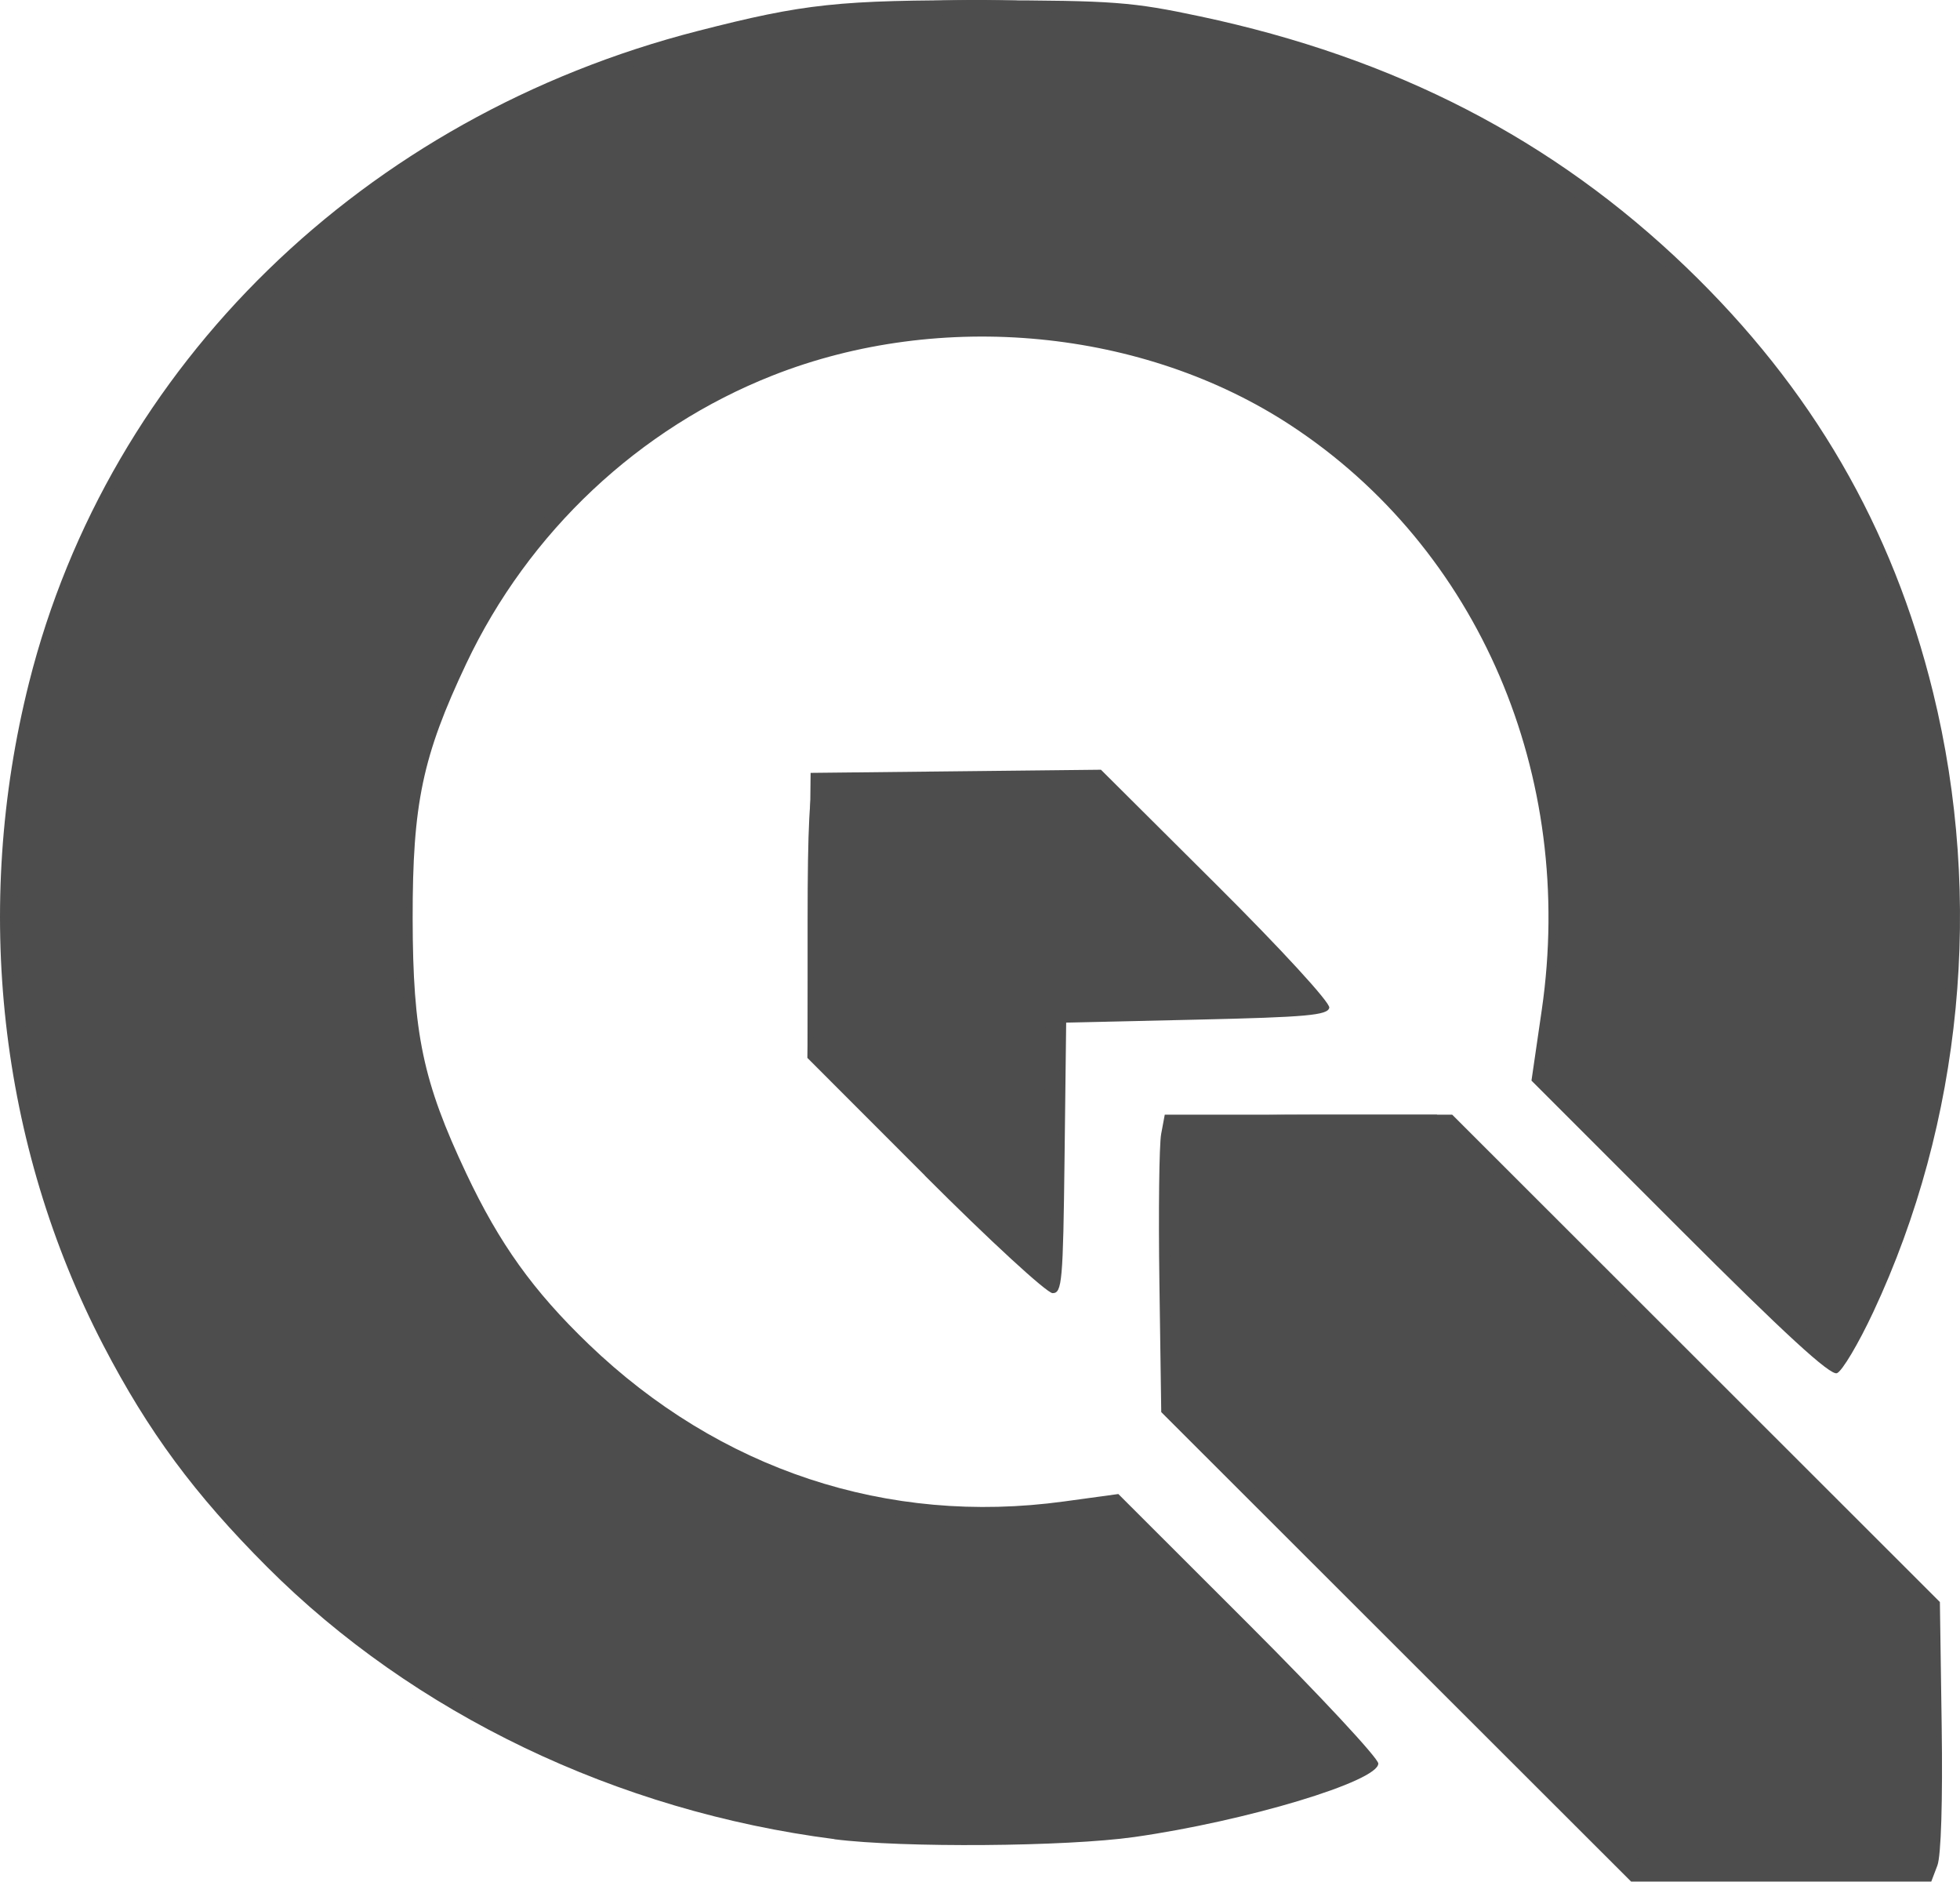
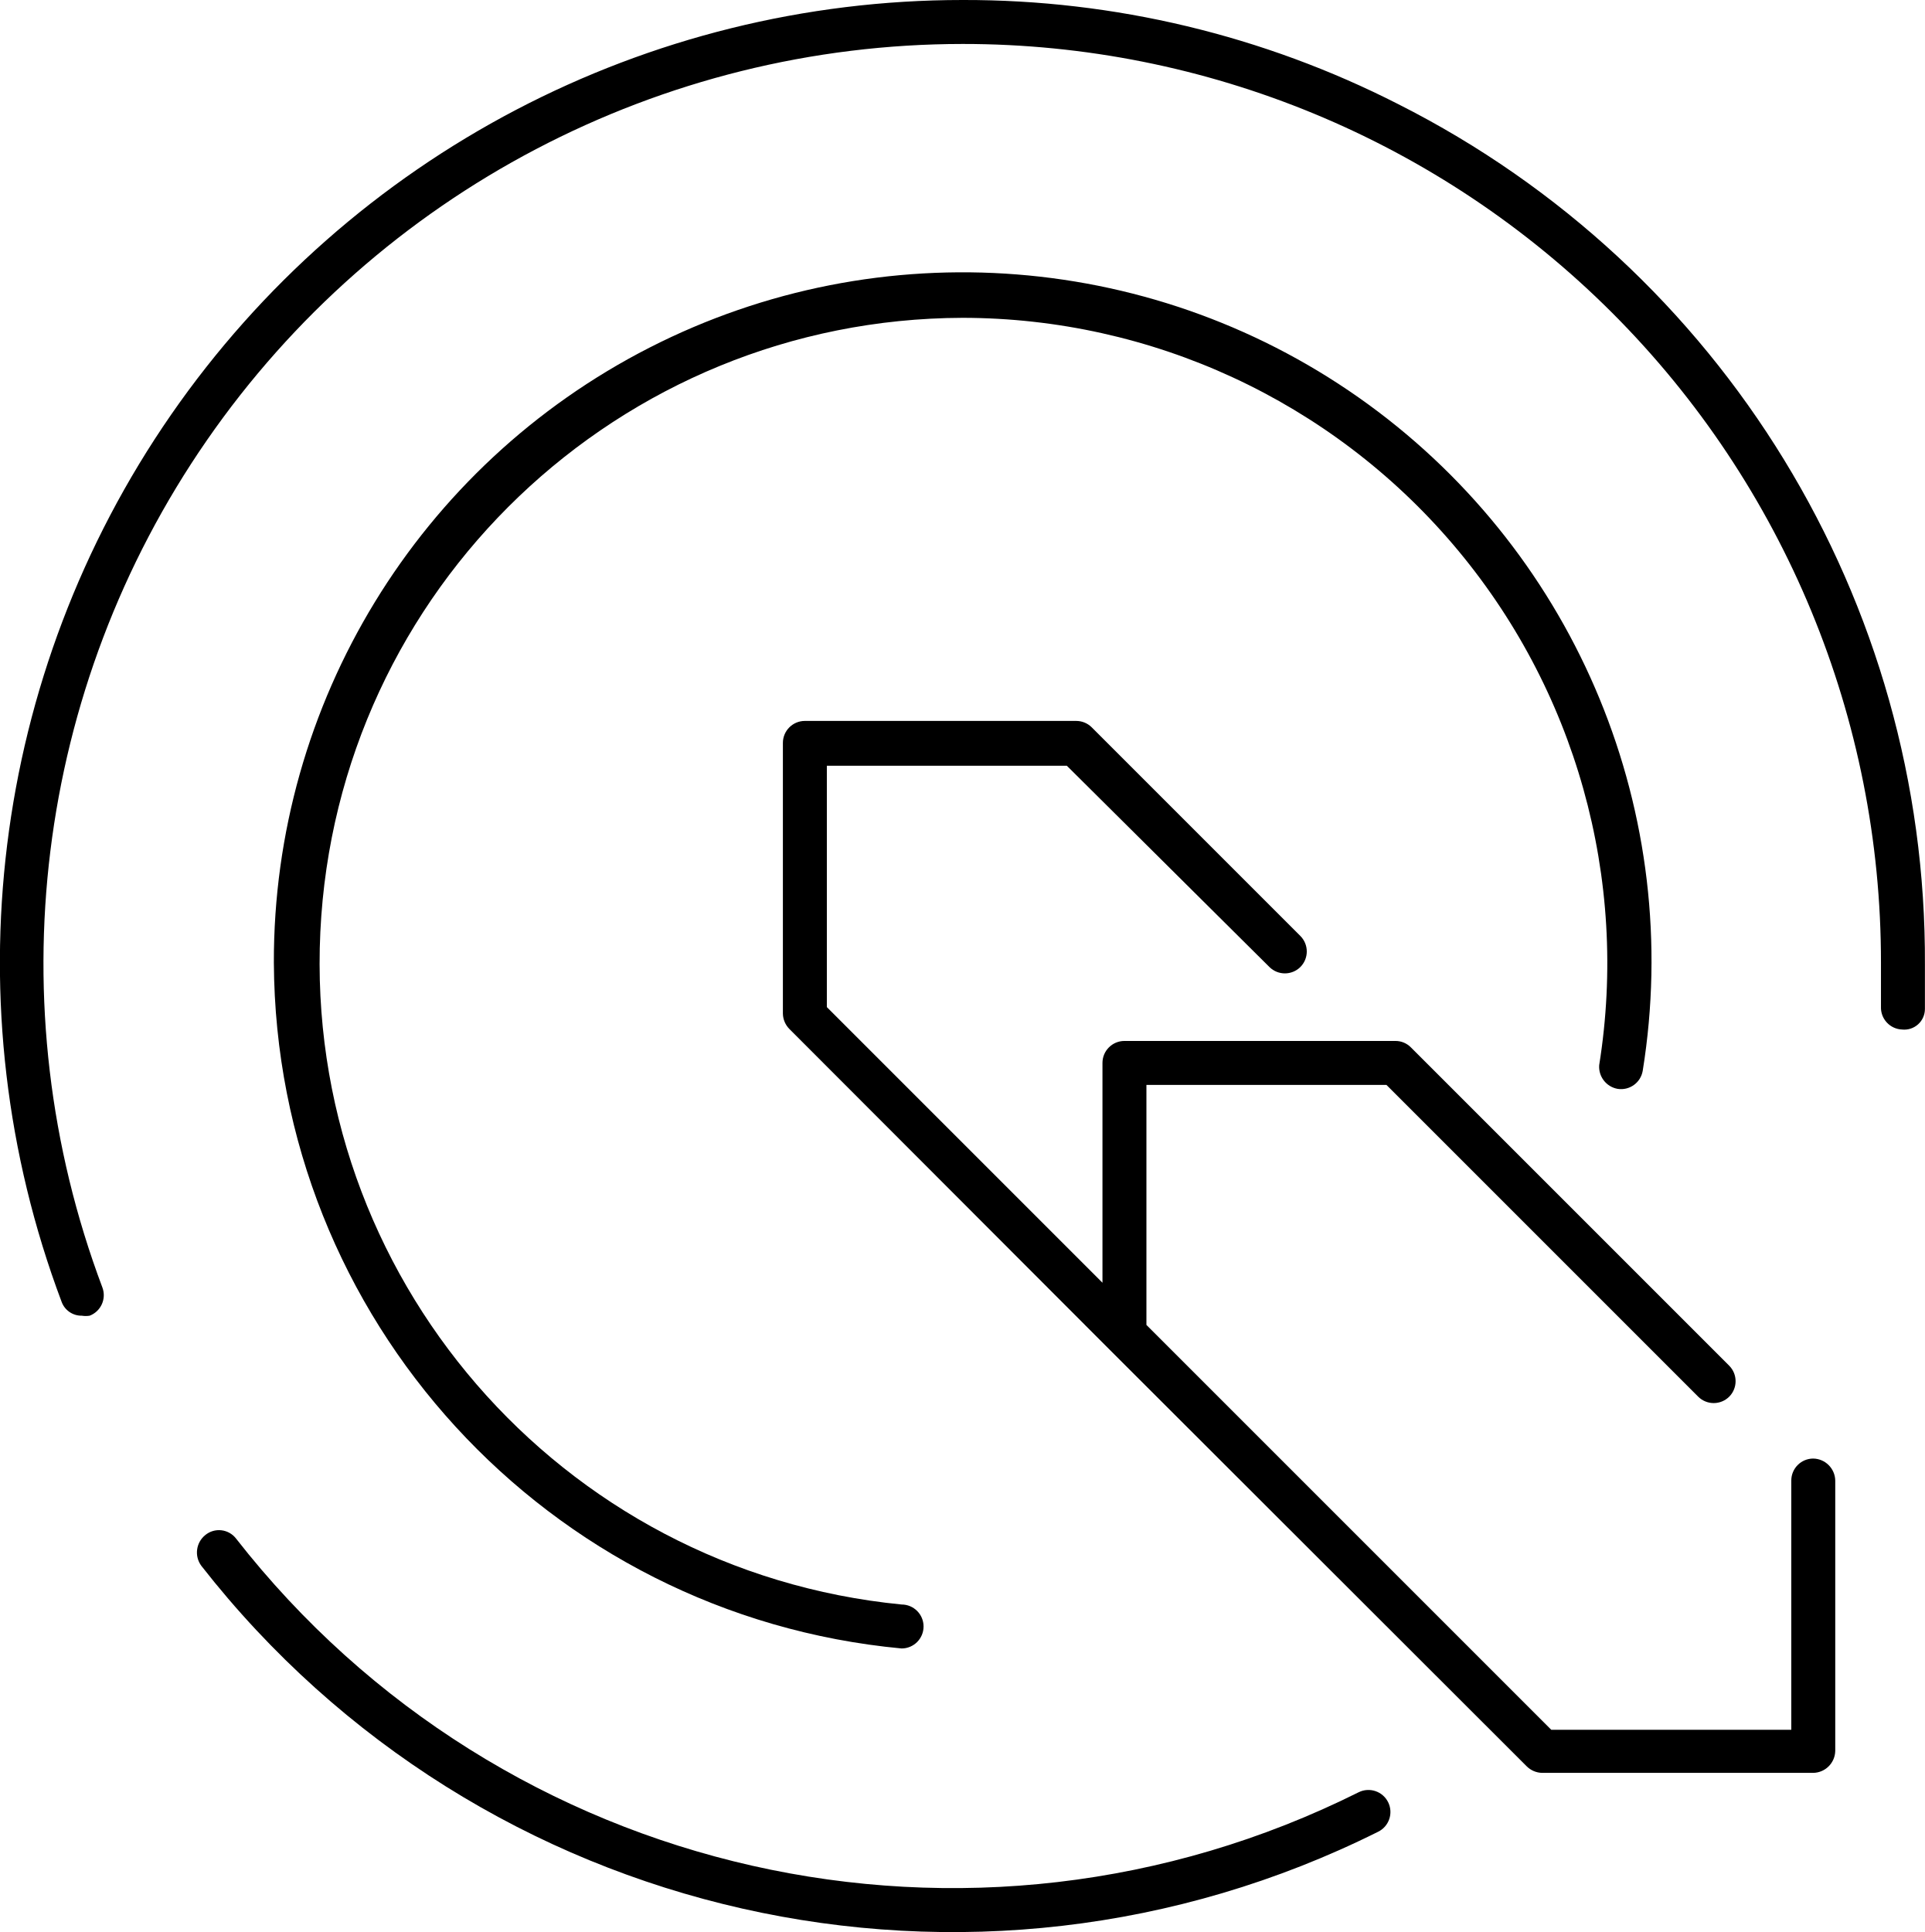
- <svg xmlns="http://www.w3.org/2000/svg" width="31.256mm" height="30mm" viewBox="0 0 31.256 30" version="1.1" id="svg625">
-   <defs id="defs619" />
-   <g id="layer1" transform="translate(-40.3126,-240.4226)">
-     <g id="g1001" transform="matrix(0.7165027,0,0,0.7165027,82.97347,223.5074)" style="fill:#4d4d4d;fill-opacity:1">
-       <path style="fill:#4d4d4d;fill-opacity:1;stroke-width:0.132" d="m -28.466,60.254 -5.229,-5.224 -0.041,-2.879 c -0.023,-1.583 -0.005,-3.073 0.039,-3.309 l 0.08,-0.43 h 3.199 3.199 l 5.427,5.422 5.427,5.422 0.04,2.752 c 0.024,1.67 -0.013,2.893 -0.096,3.111 l -0.136,0.358 h -3.34 -3.34 z m -12.504,4.278 c -4.838,-0.62 -9.364,-2.791 -12.627,-6.058 -1.615,-1.617 -2.645,-3.01 -3.643,-4.929 -2.319,-4.46 -2.912,-9.746 -1.654,-14.747 1.777,-7.066 7.451,-12.594 14.881,-14.5 2.382,-0.611 3.133,-0.691 6.416,-0.684 2.851,0.006 3.247,0.036 4.77,0.359 4.341,0.922 7.858,2.738 10.817,5.583 2.798,2.691 4.59,5.777 5.494,9.463 1.128,4.6 0.65,9.552 -1.331,13.783 -0.33,0.705 -0.694,1.318 -0.809,1.362 -0.149,0.057 -1.161,-0.872 -3.504,-3.215 l -3.295,-3.295 0.229,-1.572 c 0.759,-5.221 -1.405,-10.265 -5.583,-13.007 -3.276,-2.151 -7.792,-2.587 -11.532,-1.113 -2.978,1.173 -5.438,3.486 -6.823,6.415 -0.974,2.06 -1.195,3.114 -1.192,5.671 0.004,2.558 0.228,3.627 1.192,5.669 0.739,1.566 1.492,2.616 2.723,3.8 2.912,2.798 6.655,4.038 10.577,3.502 l 1.214,-0.166 2.893,2.89 c 1.591,1.59 2.893,2.988 2.893,3.107 0,0.396 -2.937,1.281 -5.428,1.635 -1.522,0.216 -5.164,0.243 -6.676,0.05 z m 2.013,-14.768 -2.614,-2.616 0.036,-3.171 0.036,-3.171 3.231,-0.035 3.231,-0.035 2.56,2.548 c 1.457,1.45 2.544,2.634 2.522,2.747 -0.032,0.168 -0.496,0.21 -2.947,0.266 l -2.909,0.066 -0.036,3.01 c -0.033,2.758 -0.055,3.01 -0.266,3.01 -0.127,0 -1.407,-1.177 -2.844,-2.616 z" id="path1015" />
-       <path style="fill:#4d4d4d;fill-opacity:1;stroke-width:0.132" d="m -28.434,60.151 -5.194,-5.194 v -3.135 c 0,-2.964 0.014,-3.143 0.256,-3.272 0.153,-0.082 1.372,-0.137 3.033,-0.137 h 2.777 l 0.44,0.352 c 0.242,0.194 2.747,2.649 5.566,5.456 l 5.126,5.104 v 2.801 c 0,1.541 -0.036,2.895 -0.08,3.01 -0.07,0.183 -0.495,0.209 -3.405,0.209 h -3.324 z m -11.28,4.405 c -3.009,-0.247 -5.655,-0.976 -8.401,-2.314 -3.668,-1.787 -6.524,-4.415 -8.608,-7.92 -1.244,-2.091 -2.234,-5.044 -2.581,-7.696 -0.217,-1.658 -0.083,-5.203 0.257,-6.784 1.132,-5.27 4.002,-9.531 8.412,-12.488 4.947,-3.317 11.386,-4.503 17.769,-3.271 2.843,0.549 5.682,1.709 8.101,3.31 1.642,1.087 4.302,3.727 5.34,5.3 1.461,2.214 2.458,4.576 3.023,7.161 0.254,1.162 0.294,1.74 0.293,4.192 -0.002,2.649 -0.027,2.953 -0.373,4.429 -0.204,0.871 -0.546,2.062 -0.76,2.646 -0.433,1.184 -1.299,2.876 -1.504,2.939 -0.073,0.022 -1.585,-1.412 -3.359,-3.187 l -3.226,-3.228 0.169,-1.237 c 0.262,-1.911 0.119,-4.642 -0.32,-6.132 -0.899,-3.05 -2.599,-5.457 -5.022,-7.11 -4.891,-3.335 -11.573,-2.797 -15.935,1.284 -5.344,4.999 -5.496,13.711 -0.33,18.905 2.905,2.92 6.76,4.278 10.758,3.788 l 1.354,-0.166 2.832,2.828 c 1.558,1.556 2.815,2.915 2.795,3.023 -0.043,0.228 -0.883,0.559 -2.548,1.006 -2.353,0.631 -5.664,0.925 -8.136,0.722 z m 0.76,-14.924 -2.612,-2.624 v -2.909 c 0,-2.087 0.045,-2.954 0.159,-3.068 0.114,-0.114 1.028,-0.159 3.276,-0.159 h 3.117 l 2.496,2.499 c 1.457,1.459 2.458,2.56 2.405,2.646 -0.062,0.101 -0.988,0.147 -2.925,0.147 h -2.834 l -0.036,3.008 c -0.03,2.555 -0.066,3.014 -0.235,3.046 -0.113,0.022 -1.324,-1.092 -2.811,-2.585 z" id="path1013" />
-       <path style="fill:#4d4d4d;fill-opacity:1;stroke-width:0.132" d="m -28.3,60.156 -5.201,-5.195 0.035,-3.175 0.035,-3.175 3.016,-0.036 3.016,-0.036 5.415,5.327 5.415,5.327 -0.031,3.043 -0.031,3.043 -3.235,0.035 -3.235,0.035 z m -12.34,4.25 c -6.719,-0.76 -12.718,-4.515 -15.951,-9.983 -2.961,-5.008 -3.615,-11.288 -1.763,-16.924 2.734,-8.317 10.861,-13.807 20.464,-13.822 11.261,-0.018 20.036,6.993 21.607,17.261 0.253,1.651 0.215,4.961 -0.075,6.615 -0.433,2.469 -1.939,6.416 -2.447,6.416 -0.12,0 -1.637,-1.427 -3.371,-3.171 -3.079,-3.096 -3.151,-3.181 -3.065,-3.605 0.772,-3.803 0.123,-7.56 -1.838,-10.628 -0.637,-0.997 -2.148,-2.566 -3.176,-3.299 -1.09,-0.776 -2.481,-1.453 -3.864,-1.879 -1.077,-0.331 -1.334,-0.358 -3.478,-0.357 -1.962,0.001 -2.472,0.045 -3.345,0.287 -3.759,1.042 -6.8,3.598 -8.437,7.091 -0.908,1.939 -1.117,2.992 -1.117,5.638 0,2.01 0.04,2.463 0.307,3.44 1.238,4.535 4.615,8.004 9.086,9.332 1.44,0.428 3.989,0.585 5.43,0.334 l 0.903,-0.157 2.904,2.904 2.904,2.904 -0.316,0.205 c -0.669,0.435 -3.658,1.167 -5.745,1.406 -1.376,0.158 -4.186,0.153 -5.617,-0.009 z m 1.815,-14.773 -2.609,-2.611 v -2.994 c 0,-2.608 0.027,-3.005 0.209,-3.075 0.115,-0.044 1.516,-0.08 3.114,-0.08 h 2.905 l 2.476,2.386 c 1.362,1.312 2.476,2.488 2.476,2.613 0,0.205 -0.273,0.233 -2.844,0.293 l -2.844,0.066 -0.036,2.906 c -0.02,1.599 -0.081,2.952 -0.136,3.007 -0.055,0.055 -1.274,-1.075 -2.709,-2.511 z" id="path1011" />
-       <path style="fill:#4d4d4d;fill-opacity:1;stroke-width:0.132" d="m -28.304,60.036 -5.192,-5.176 v -3.077 c 0,-2.684 0.027,-3.087 0.209,-3.157 0.115,-0.044 1.459,-0.08 2.987,-0.08 h 2.778 l 2.999,2.9 c 1.65,1.595 4.117,4.023 5.482,5.395 l 2.483,2.495 -0.036,2.906 -0.036,2.906 -3.241,0.032 -3.241,0.032 z m -11.741,4.379 c -9.638,-0.971 -16.958,-7.224 -18.859,-16.108 -0.354,-1.656 -0.489,-5.182 -0.267,-6.953 1.089,-8.649 7.509,-15.309 16.53,-17.148 4.893,-0.997 10.108,-0.453 14.605,1.523 5.153,2.265 9.214,6.688 10.868,11.835 0.826,2.573 0.936,3.335 0.929,6.483 -0.006,3.158 -0.194,4.413 -1.003,6.706 -0.446,1.263 -1.381,3.216 -1.541,3.216 -0.054,0 -1.524,-1.427 -3.267,-3.17 l -3.168,-3.17 0.159,-1.103 c 0.219,-1.512 0.2,-3.822 -0.041,-5.091 -0.805,-4.241 -3.243,-7.475 -7.01,-9.296 -4.741,-2.292 -10.413,-1.453 -14.244,2.106 -1.984,1.844 -3.222,3.886 -3.902,6.438 -0.306,1.151 -0.35,1.567 -0.35,3.364 0,1.799 0.043,2.213 0.351,3.373 0.724,2.726 2.42,5.375 4.51,7.04 1.363,1.086 3.588,2.189 5.168,2.561 1.316,0.31 3.336,0.395 4.939,0.207 l 0.97,-0.114 2.767,2.755 c 1.522,1.515 2.767,2.829 2.767,2.918 0,0.245 -2.626,1.042 -4.44,1.348 -1.894,0.32 -4.816,0.445 -6.474,0.278 z m 1.187,-14.823 -2.581,-2.581 0.036,-2.97 0.036,-2.97 3.164,-0.036 3.164,-0.036 2.425,2.412 c 1.334,1.327 2.425,2.458 2.425,2.513 0,0.056 -1.295,0.117 -2.877,0.137 l -2.877,0.036 -0.036,2.906 c -0.021,1.692 -0.09,2.961 -0.167,3.038 -0.087,0.087 -1.008,-0.745 -2.712,-2.45 z" id="path1009" />
-       <path style="fill:#4d4d4d;fill-opacity:1;stroke-width:0.132" d="m -28.304,60.017 -5.197,-5.197 0.036,-3.038 0.036,-3.038 3.03,-0.036 3.03,-0.036 5.238,5.195 c 2.881,2.857 5.31,5.314 5.399,5.46 0.169,0.278 0.248,5.266 0.09,5.678 -0.07,0.183 -0.484,0.209 -3.272,0.209 h -3.192 z m -12.468,4.267 c -7.934,-1.094 -14.125,-5.613 -16.948,-12.369 -1.117,-2.674 -1.685,-5.999 -1.527,-8.942 0.519,-9.656 7.232,-17.007 17.218,-18.852 1.651,-0.305 6.572,-0.35 8.136,-0.074 9.745,1.719 16.322,8.226 17.537,17.351 0.406,3.049 0.099,6.226 -0.887,9.168 -0.438,1.307 -1.245,3.086 -1.46,3.219 -0.076,0.047 -1.563,-1.336 -3.305,-3.074 -2.958,-2.95 -3.163,-3.185 -3.1,-3.556 0.312,-1.837 0.384,-3.227 0.236,-4.552 -0.541,-4.839 -3.182,-8.649 -7.349,-10.603 -1.95,-0.914 -2.858,-1.097 -5.441,-1.099 -2.07,-0.001 -2.344,0.027 -3.44,0.359 -4.329,1.31 -7.504,4.291 -8.881,8.339 -1.151,3.384 -0.892,7.421 0.677,10.532 0.904,1.793 2.729,3.9 4.335,5.005 0.973,0.669 2.972,1.581 4.133,1.885 1.325,0.347 3.748,0.473 5.087,0.264 l 0.986,-0.154 2.81,2.808 c 1.546,1.544 2.782,2.854 2.747,2.911 -0.111,0.179 -2.443,0.872 -3.956,1.176 -1.14,0.229 -2.028,0.301 -4.101,0.333 -1.455,0.023 -3.033,-0.012 -3.506,-0.077 z m 1.947,-14.784 -2.482,-2.484 0.036,-2.973 0.036,-2.973 3.039,-0.036 3.039,-0.036 2.411,2.408 c 1.326,1.325 2.381,2.457 2.344,2.516 -0.037,0.059 -1.307,0.108 -2.823,0.108 -2.391,0 -2.767,0.028 -2.836,0.209 -0.044,0.115 -0.08,1.455 -0.08,2.977 0,1.522 -0.045,2.767 -0.101,2.767 -0.055,0 -1.217,-1.118 -2.582,-2.484 z" id="path1007" />
-       <path style="fill:#4d4d4d;fill-opacity:1;stroke-width:0.132" d="m -28.241,59.952 -5.128,-5.129 0.036,-3.04 0.036,-3.04 2.886,-0.036 2.886,-0.036 5.415,5.311 5.415,5.311 v 2.894 2.894 h -3.209 -3.209 z m -11.901,4.321 c -3.776,-0.364 -7.426,-1.664 -10.487,-3.734 -1.617,-1.094 -4.148,-3.637 -5.208,-5.232 -1.401,-2.11 -2.318,-4.283 -2.937,-6.96 -0.432,-1.87 -0.504,-5.713 -0.146,-7.805 0.717,-4.188 2.459,-7.558 5.436,-10.518 1.749,-1.739 3.454,-2.948 5.566,-3.949 5.415,-2.564 12.038,-2.936 17.846,-1 5.678,1.892 10.184,5.987 12.297,11.174 1.046,2.568 1.475,4.855 1.475,7.862 0,2.137 -0.298,4.212 -0.865,6.026 -0.359,1.147 -1.49,3.701 -1.639,3.701 -0.046,0 -1.49,-1.414 -3.21,-3.142 l -3.127,-3.142 0.196,-0.992 c 0.279,-1.409 0.175,-4.598 -0.195,-5.976 -1.449,-5.399 -5.627,-9.105 -11.004,-9.761 -4.331,-0.529 -8.964,1.369 -11.707,4.795 -3.834,4.788 -3.918,11.674 -0.202,16.605 2.789,3.701 7.343,5.696 11.836,5.186 l 1.392,-0.158 2.782,2.686 c 1.53,1.477 2.763,2.748 2.74,2.824 -0.06,0.195 -2.047,0.828 -3.533,1.125 -2.476,0.496 -4.865,0.622 -7.307,0.387 z m 1.319,-14.902 -2.479,-2.482 v -2.876 -2.876 h 3.107 3.107 l 2.316,2.266 c 1.274,1.246 2.316,2.318 2.316,2.381 0,0.063 -1.186,0.115 -2.635,0.115 -1.449,0 -2.729,0.036 -2.844,0.08 -0.182,0.07 -0.209,0.458 -0.209,2.977 0,1.593 -0.045,2.896 -0.101,2.896 -0.055,0 -1.216,-1.117 -2.58,-2.482 z" id="path1005" />
-       <path style="fill:#4d4d4d;fill-opacity:1;stroke-width:0.132" d="m -28.101,59.957 -5.13,-5.124 v -3.012 -3.012 h 2.856 2.856 l 5.347,5.252 5.347,5.252 v 2.884 2.884 h -3.072 -3.072 z m -12.406,4.193 c -3.659,-0.447 -7,-1.657 -9.928,-3.594 -1.727,-1.143 -4.175,-3.596 -5.326,-5.338 -4.511,-6.827 -4.478,-15.732 0.085,-22.482 1.071,-1.585 3.382,-3.88 4.977,-4.945 5.315,-3.546 11.811,-4.69 18.394,-3.238 10.831,2.389 17.477,12.123 15.66,22.933 -0.348,2.07 -1.52,5.495 -2.067,6.042 -0.144,0.144 -0.707,-0.36 -3.264,-2.925 -2.151,-2.158 -3.065,-3.161 -3.011,-3.304 0.221,-0.575 0.381,-2.673 0.31,-4.047 -0.317,-6.141 -4.477,-11.134 -10.274,-12.333 -1.822,-0.377 -4.605,-0.281 -6.285,0.216 -5.374,1.591 -9.11,6.122 -9.575,11.612 -0.565,6.677 3.427,12.558 9.773,14.399 1.178,0.342 4.264,0.502 5.424,0.282 l 0.728,-0.138 2.765,2.757 2.765,2.757 -1.269,0.406 c -2.075,0.665 -3.97,0.955 -6.576,1.01 -1.273,0.026 -2.762,-0.006 -3.307,-0.073 z m 1.75,-14.847 -2.417,-2.42 0.036,-2.84 0.036,-2.84 2.881,-0.036 2.881,-0.036 1.815,1.709 c 0.998,0.94 2.081,1.983 2.405,2.318 l 0.59,0.608 h -2.532 c -1.393,0 -2.684,0.058 -2.869,0.128 l -0.337,0.128 -0.036,2.85 -0.036,2.85 z" id="path1003" />
-     </g>
-   </g>
+ <svg xmlns="http://www.w3.org/2000/svg" id="Calque_1" data-name="Calque 1" viewBox="0 0 43.79 43.95" version="1.1">
+   <defs id="defs1484" />
+   <path d="M31.81,2.37A21.7,21.7,0,0,0,21.9,0,21.9,21.9,0,0,0,1.4,29.61a.48.48,0,0,0,.46.32.57.57,0,0,0,.18,0,.5.5,0,0,0,.29-.64A20.92,20.92,0,0,1,21.9,1,20.88,20.88,0,0,1,42.79,21.9c0,.32,0,.64,0,1a.5.5,0,0,0,.48.52.47.47,0,0,0,.52-.47c0-.34,0-.67,0-1A21.81,21.81,0,0,0,31.81,2.37Z" id="path1473" />
+   <path d="M36.8,24.77a.5.5,0,0,0,.57-.41A15.67,15.67,0,1,0,6.23,21.9,15.75,15.75,0,0,0,20.51,37.5h0a.5.5,0,0,0,0-1A14.67,14.67,0,0,1,21.9,7.23a14.68,14.68,0,0,1,14.48,17A.51.51,0,0,0,36.8,24.77Z" id="path1475" />
+   <path d="M41.25,33.18a.5.5,0,0,0-.5.5v5.67H35.29l-9.21-9.21V24.68h5.46l7.09,7.09a.5.5,0,0,0,.71,0,.5.5,0,0,0,0-.7L32.1,23.83a.49.49,0,0,0-.36-.15H25.58a.5.5,0,0,0-.5.5v5l-6.27-6.27V17.42h5.46L28.88,22a.5.5,0,0,0,.7,0,.5.5,0,0,0,0-.71l-4.75-4.75a.5.5,0,0,0-.35-.14H18.31a.5.5,0,0,0-.5.5v6.16a.51.51,0,0,0,.15.35l7.26,7.27,9.51,9.5a.51.51,0,0,0,.35.15h6.17a.51.51,0,0,0,.5-.5V33.68A.51.51,0,0,0,41.25,33.18Z" id="path1477" />
+   <path d="M30.91,40.77A20.68,20.68,0,0,1,5.37,35a.49.49,0,0,0-.7-.08.51.51,0,0,0-.09.7,21.69,21.69,0,0,0,26.77,6.05.5.5,0,0,0-.44-.9Z" id="path1479" />
</svg>
